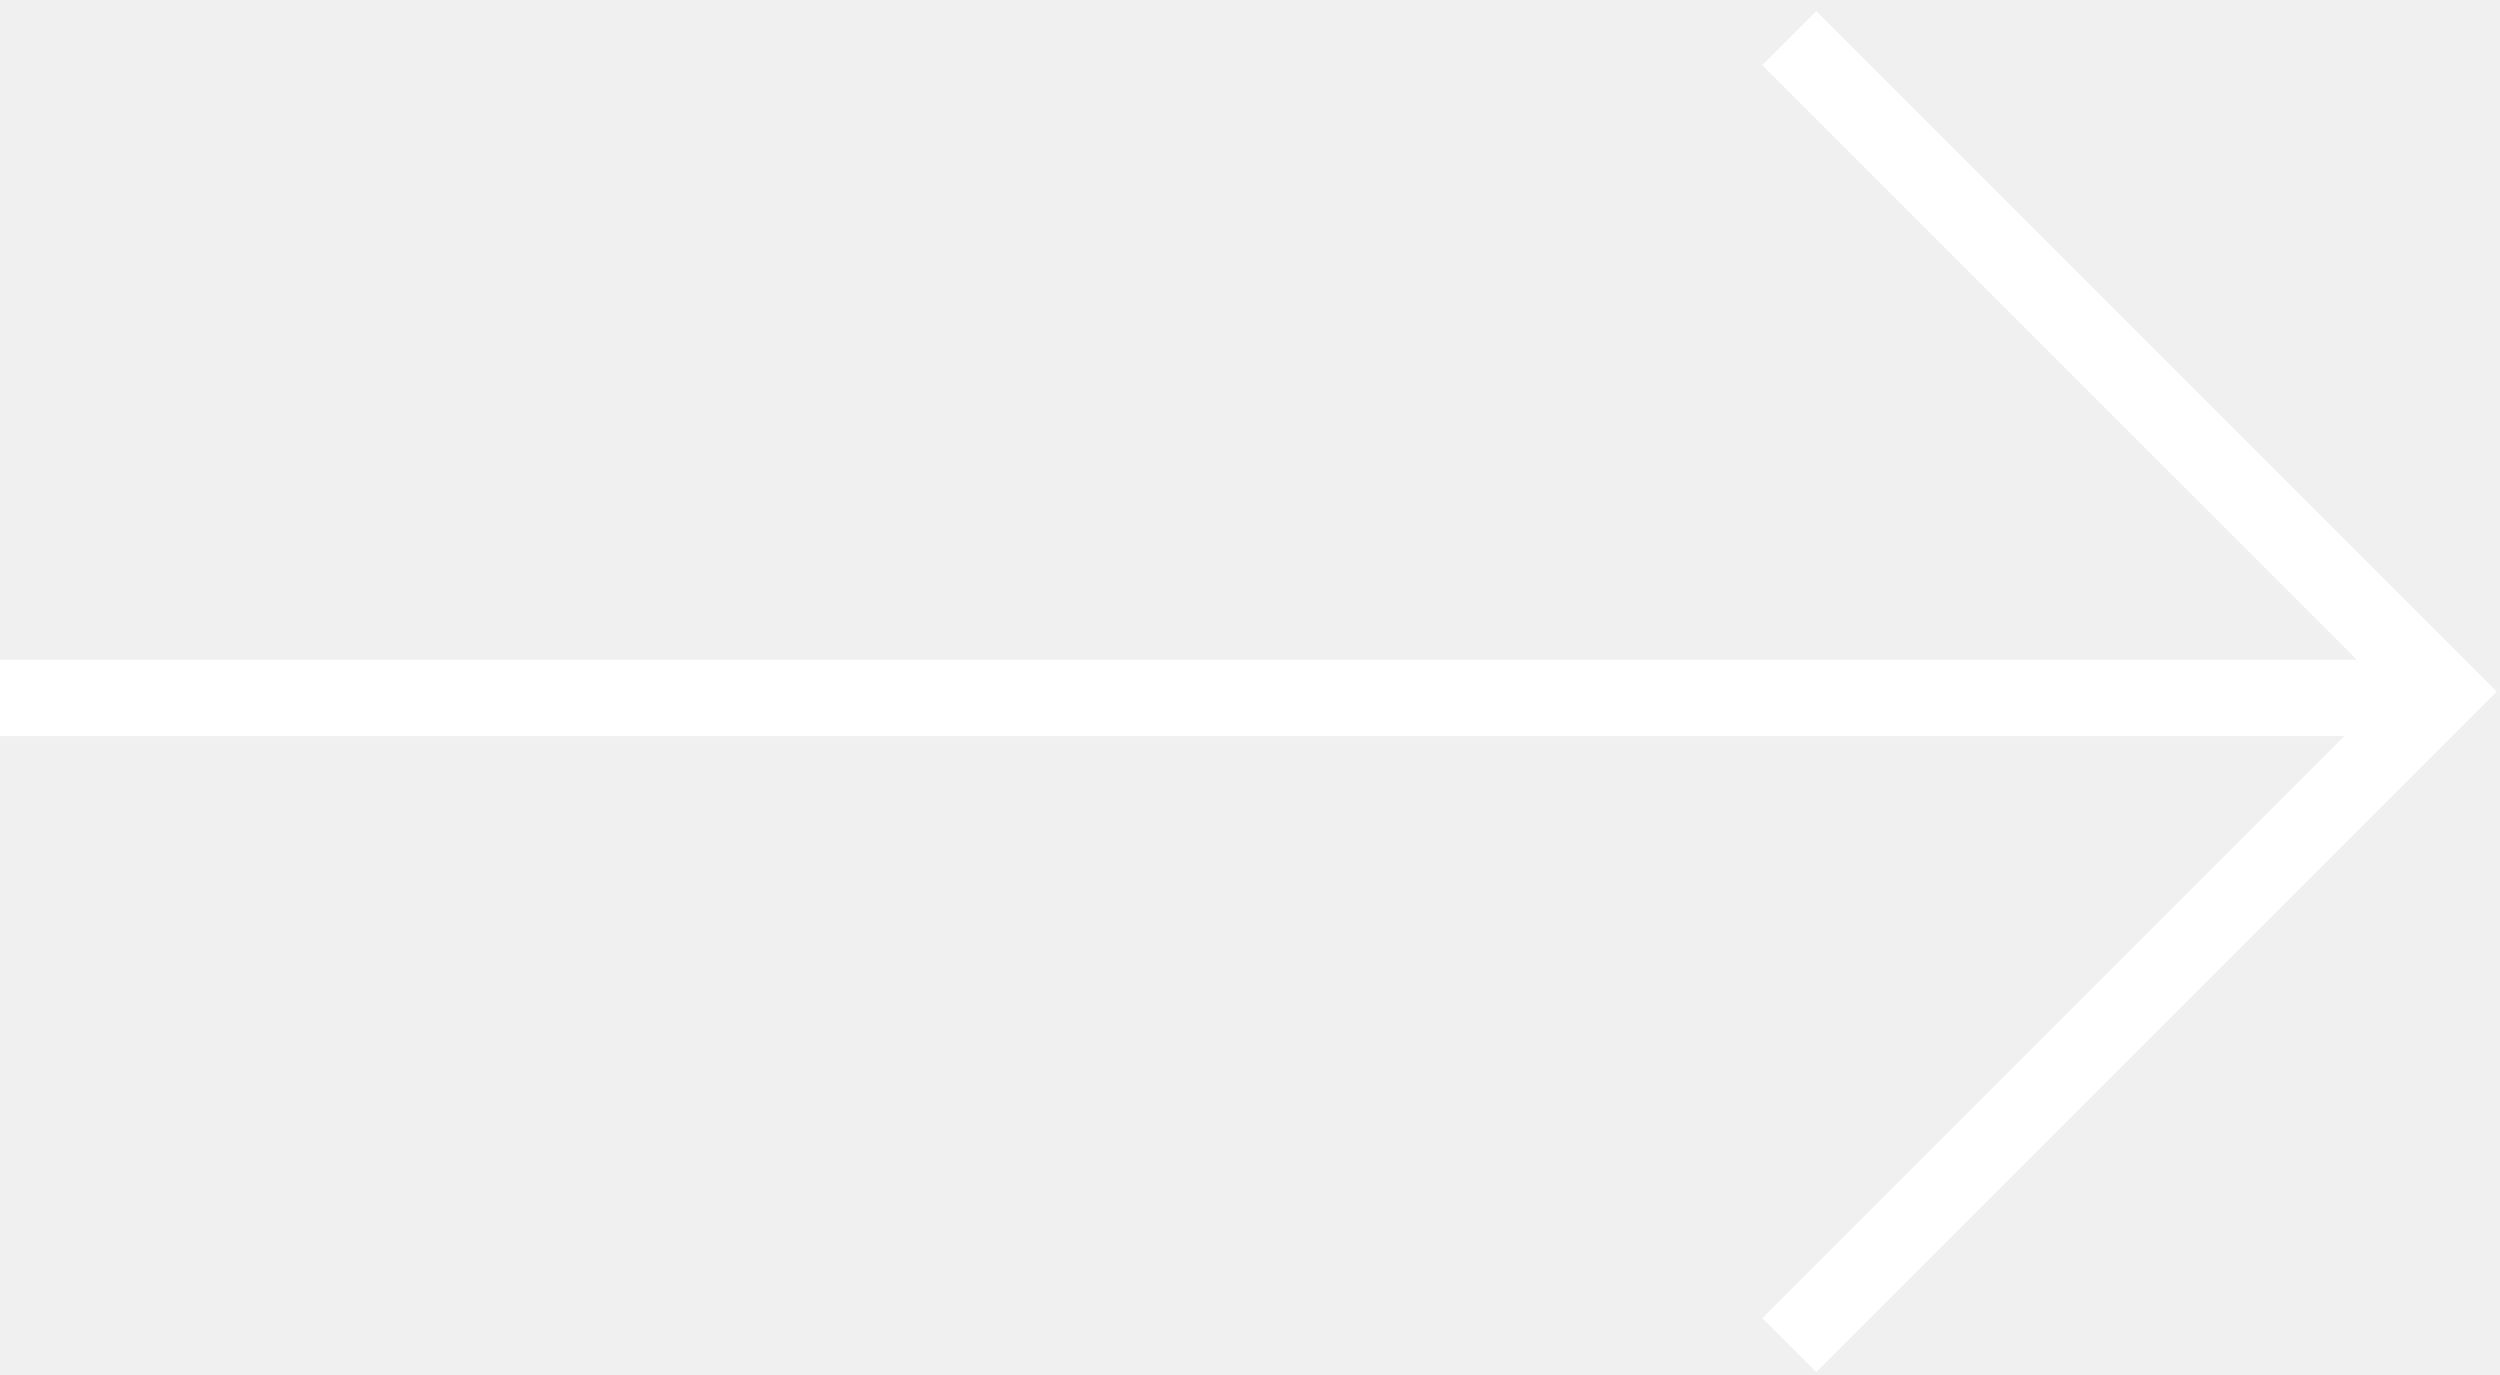
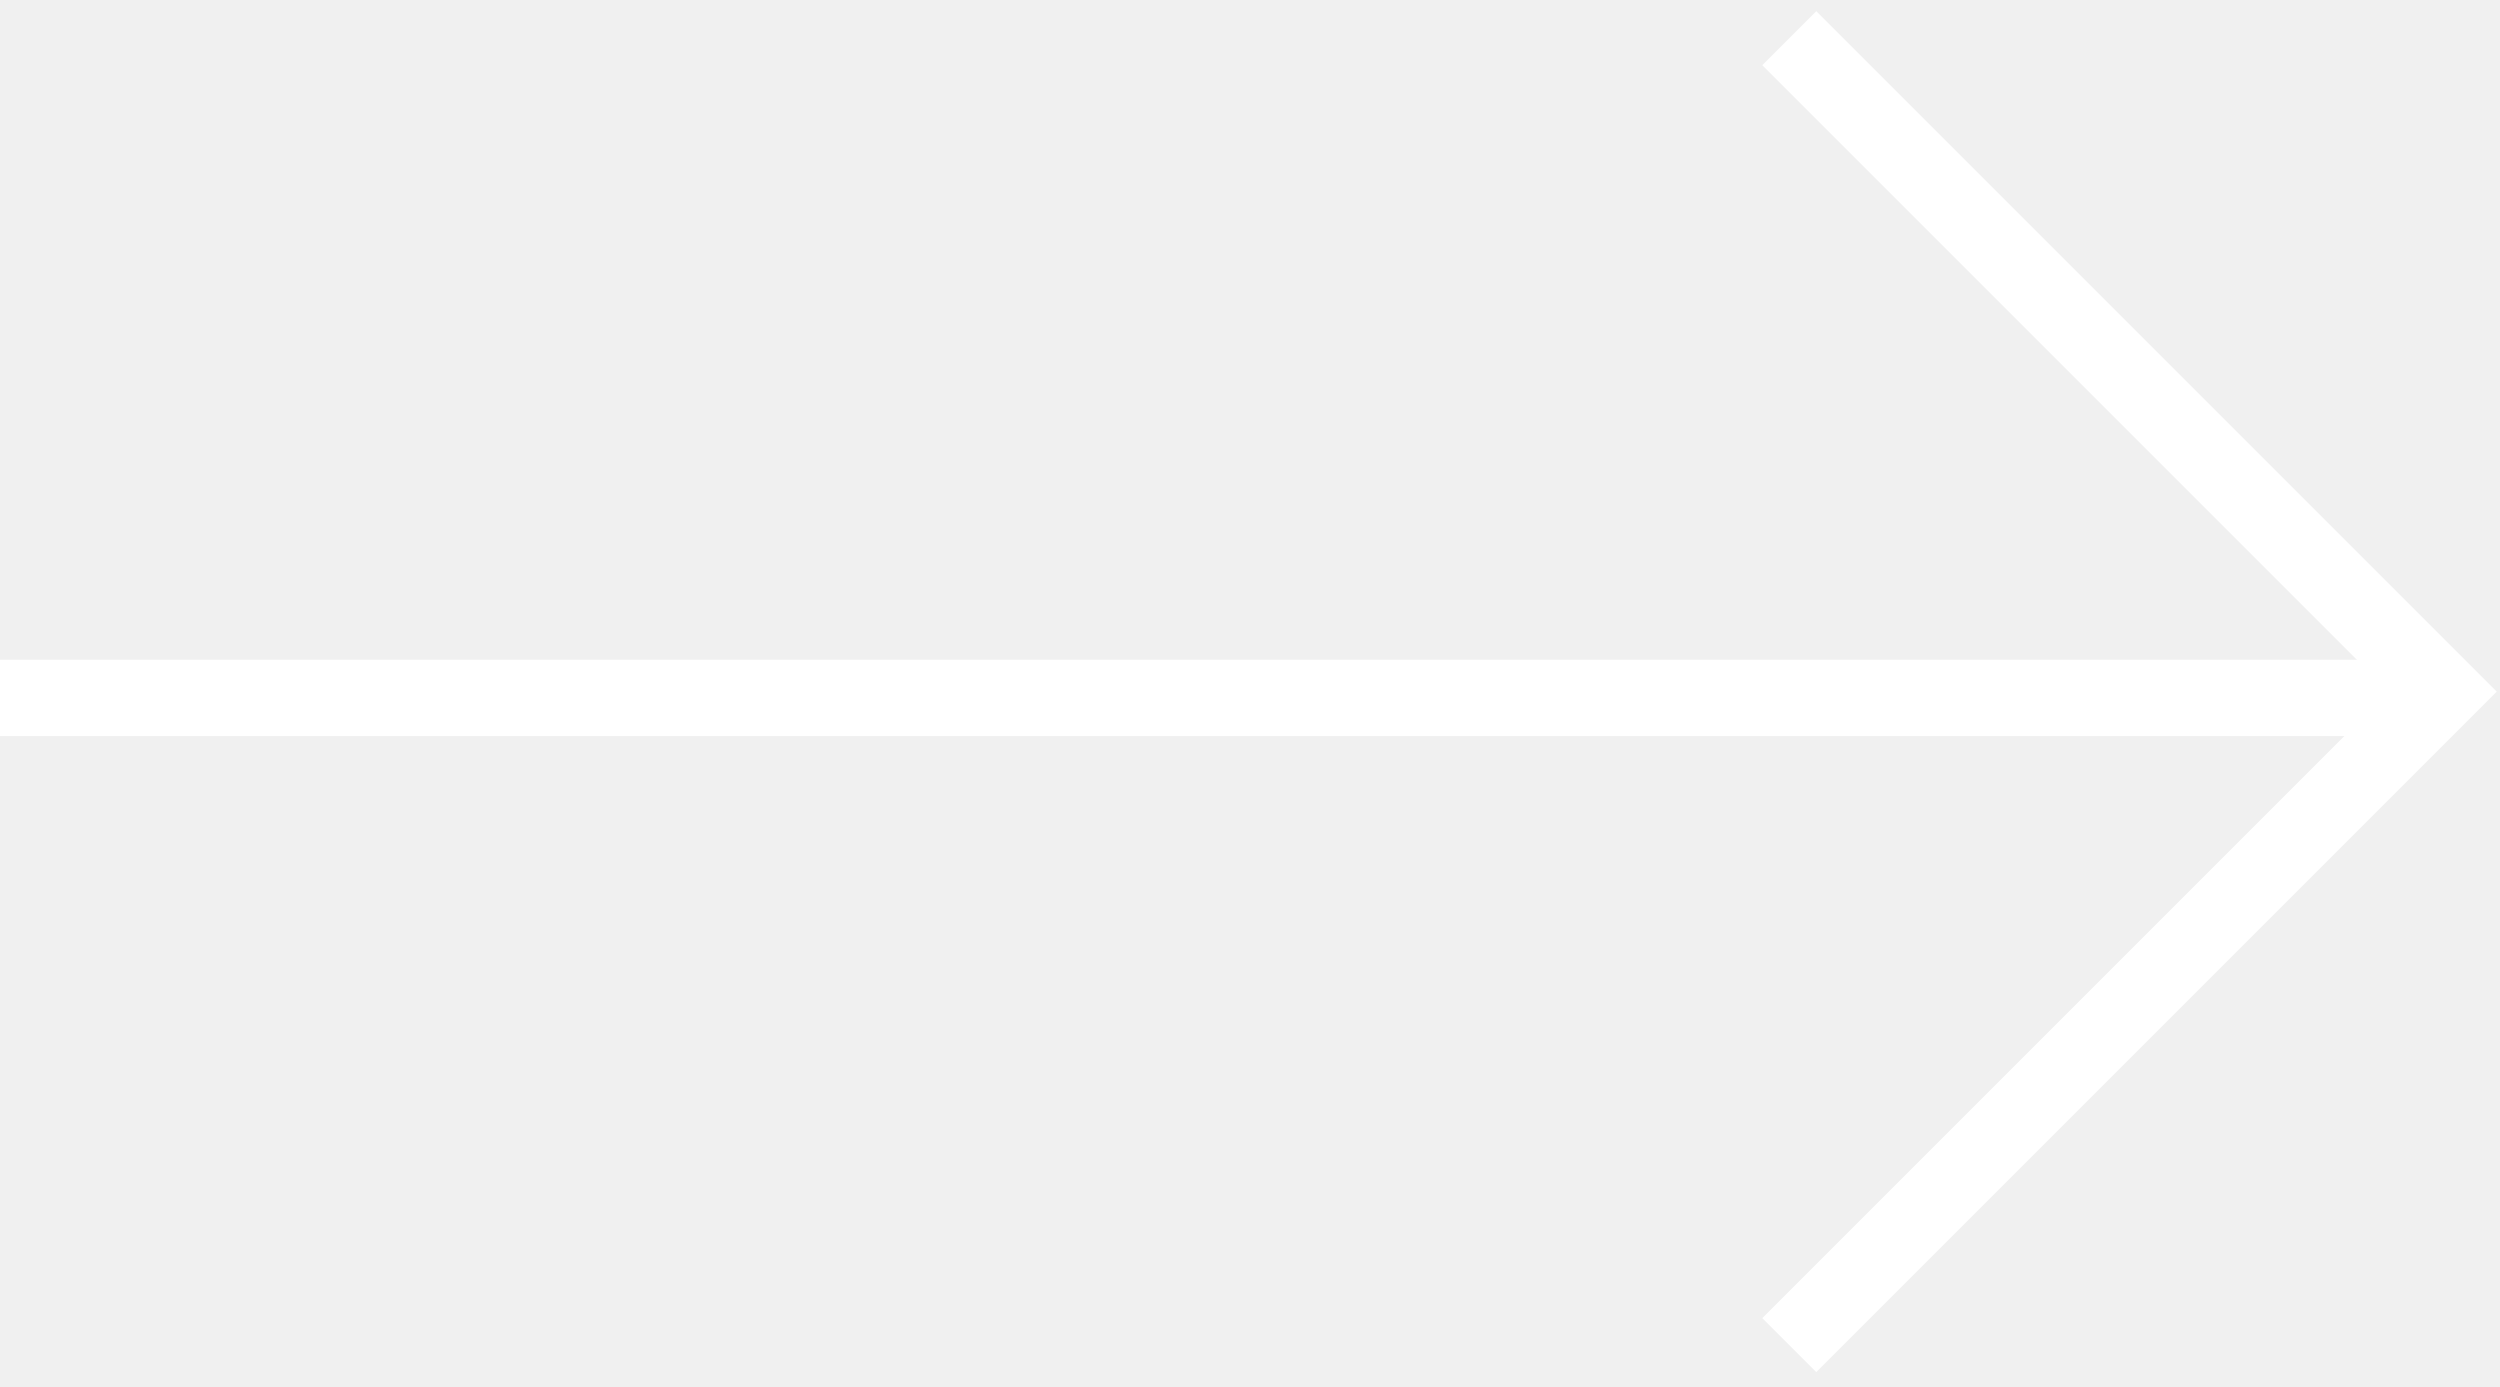
- <svg xmlns="http://www.w3.org/2000/svg" width="131" height="72" viewBox="0 0 131 72" fill="none">
-   <path d="M0 36.571L127.399 36.571" stroke="white" stroke-width="4" />
-   <path d="M93.758 70.484L128 36.242L93.758 2" stroke="white" stroke-width="4" />
+ <svg xmlns="http://www.w3.org/2000/svg" width="128" height="71" viewBox="0 0 128 71" version="1.1" xml:space="preserve" style="fill-rule:evenodd;clip-rule:evenodd;">
+   <g transform="matrix(0.977099,0,0,0.977099,0,0)">
+     <path d="M0,36.571L127.399,36.571" style="fill:none;fill-rule:nonzero;stroke:white;stroke-width:4px;" />
+   </g>
+   <g transform="matrix(0.977099,0,0,0.977099,0,0)">
+     <path d="M93.758,70.484L128,36.242L93.758,2" style="fill:none;fill-rule:nonzero;stroke:white;stroke-width:4px;" />
+   </g>
</svg>
